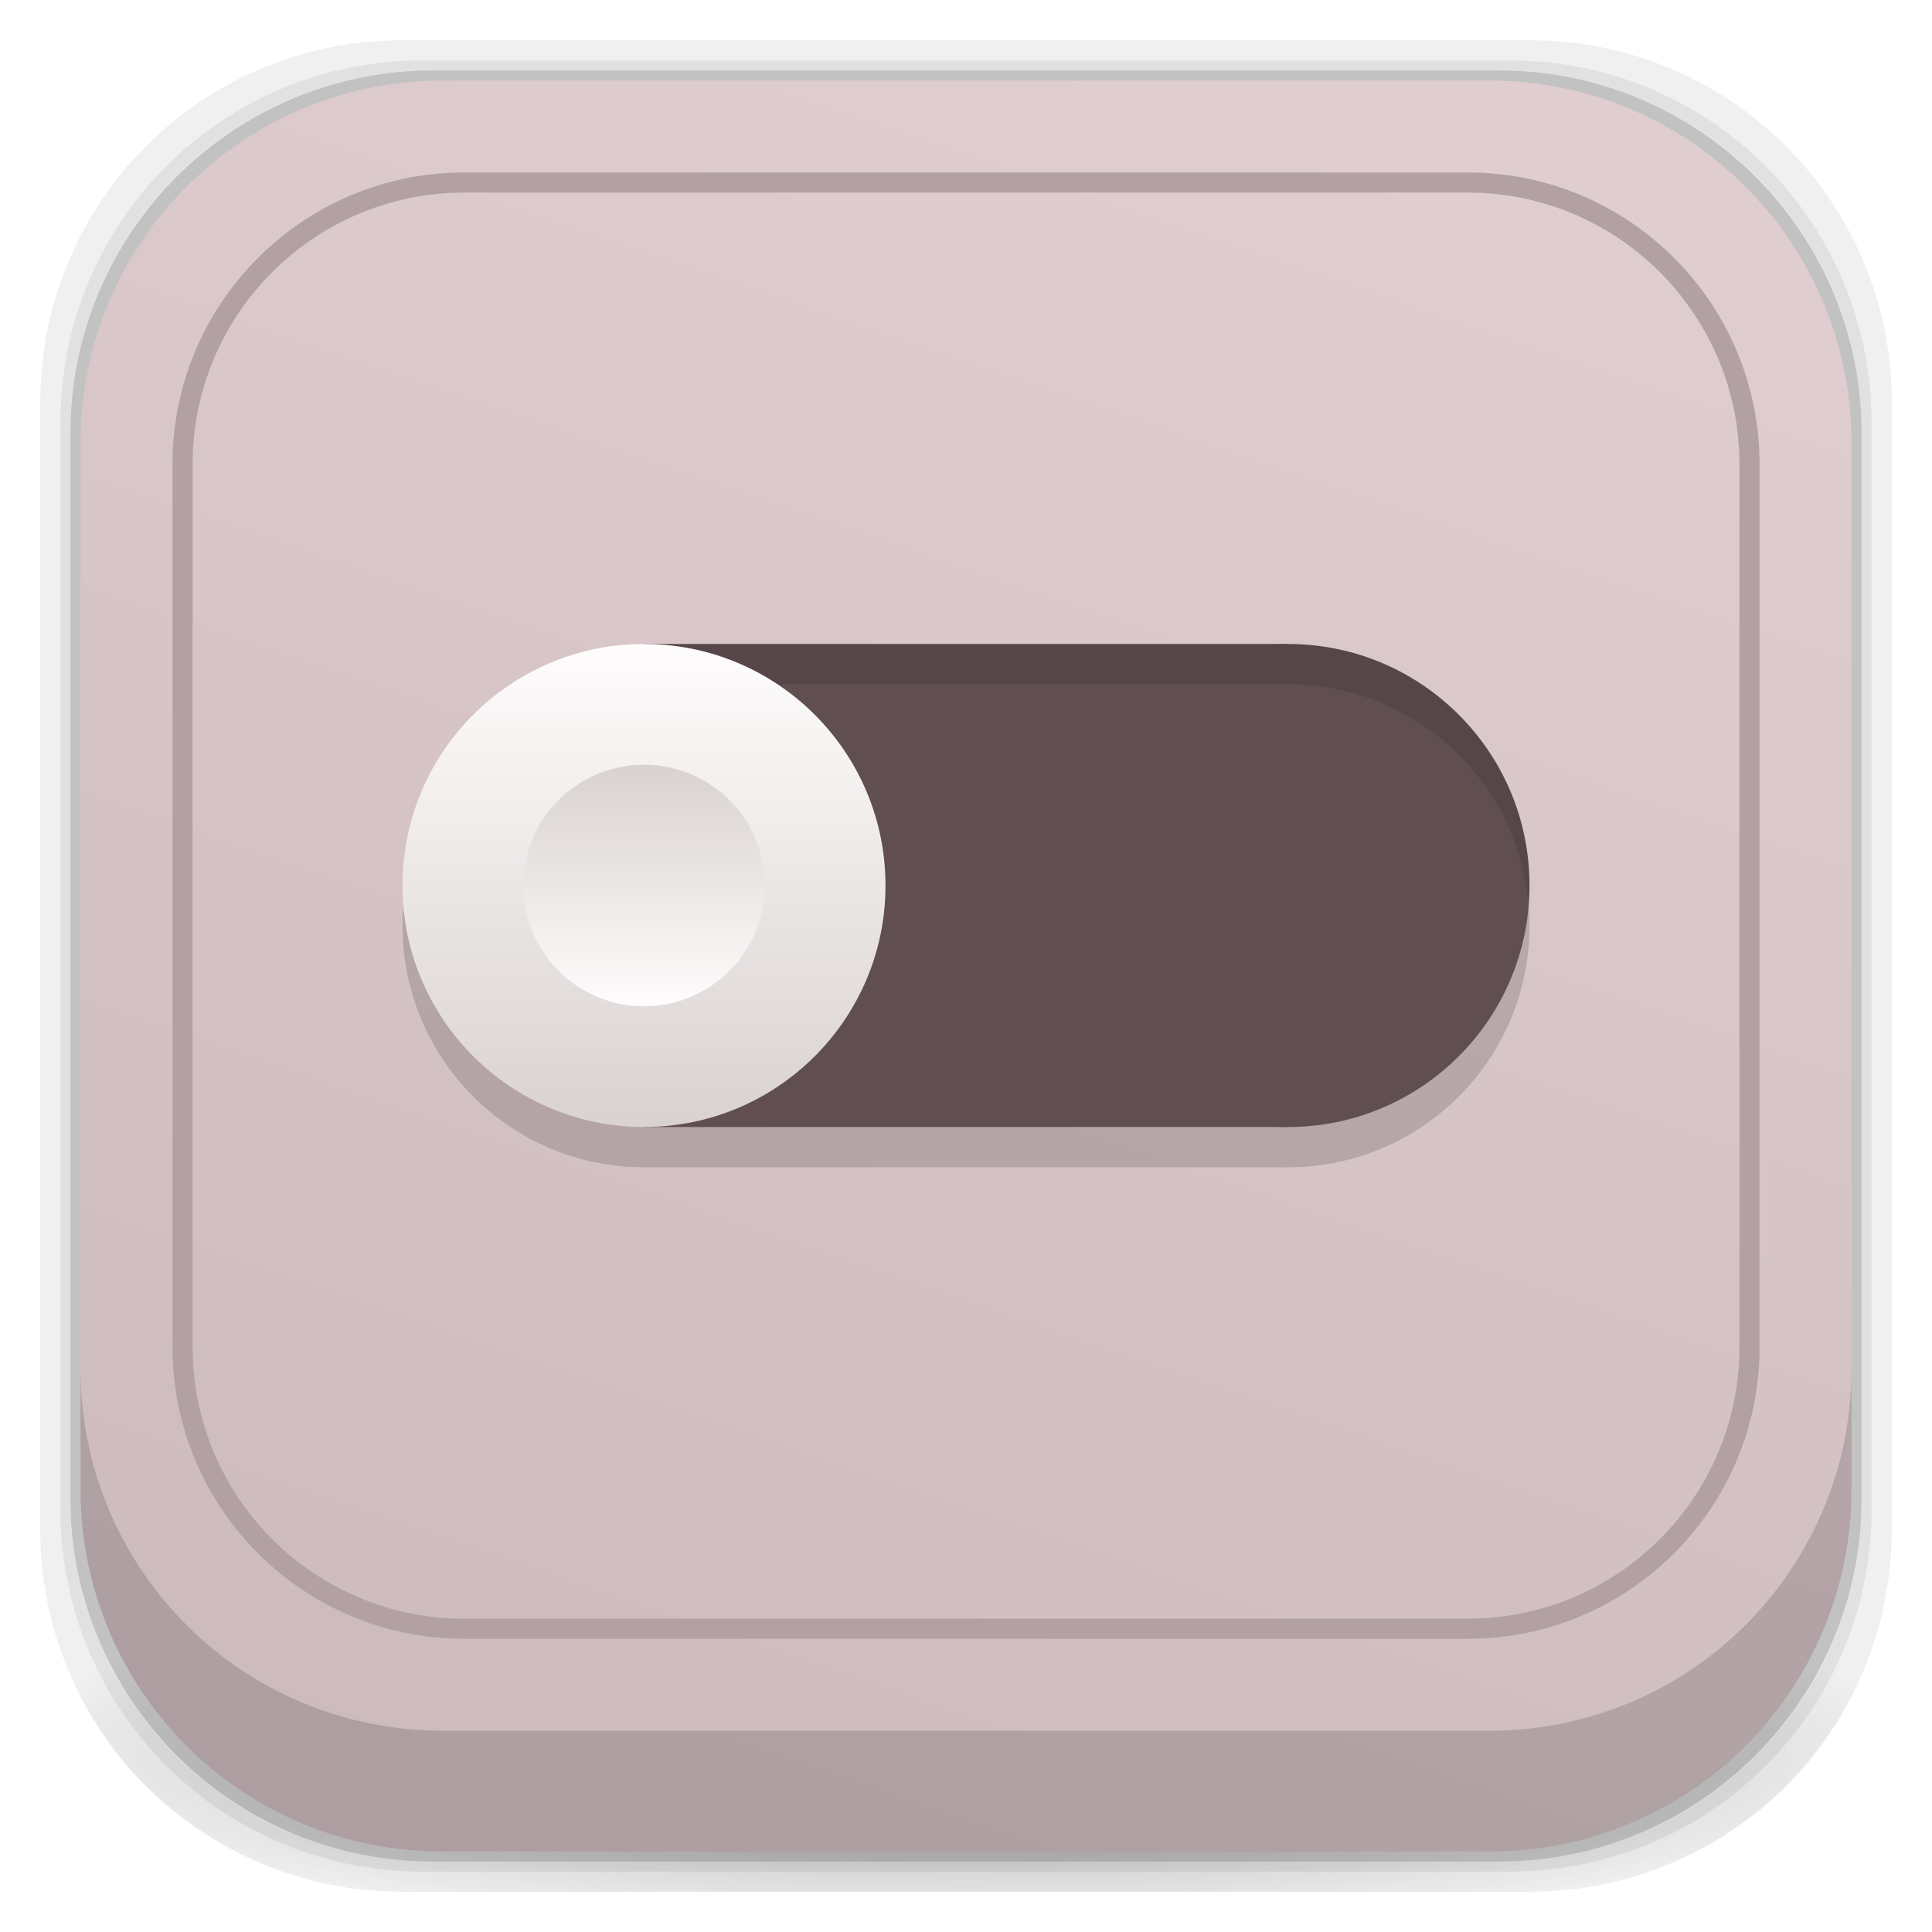
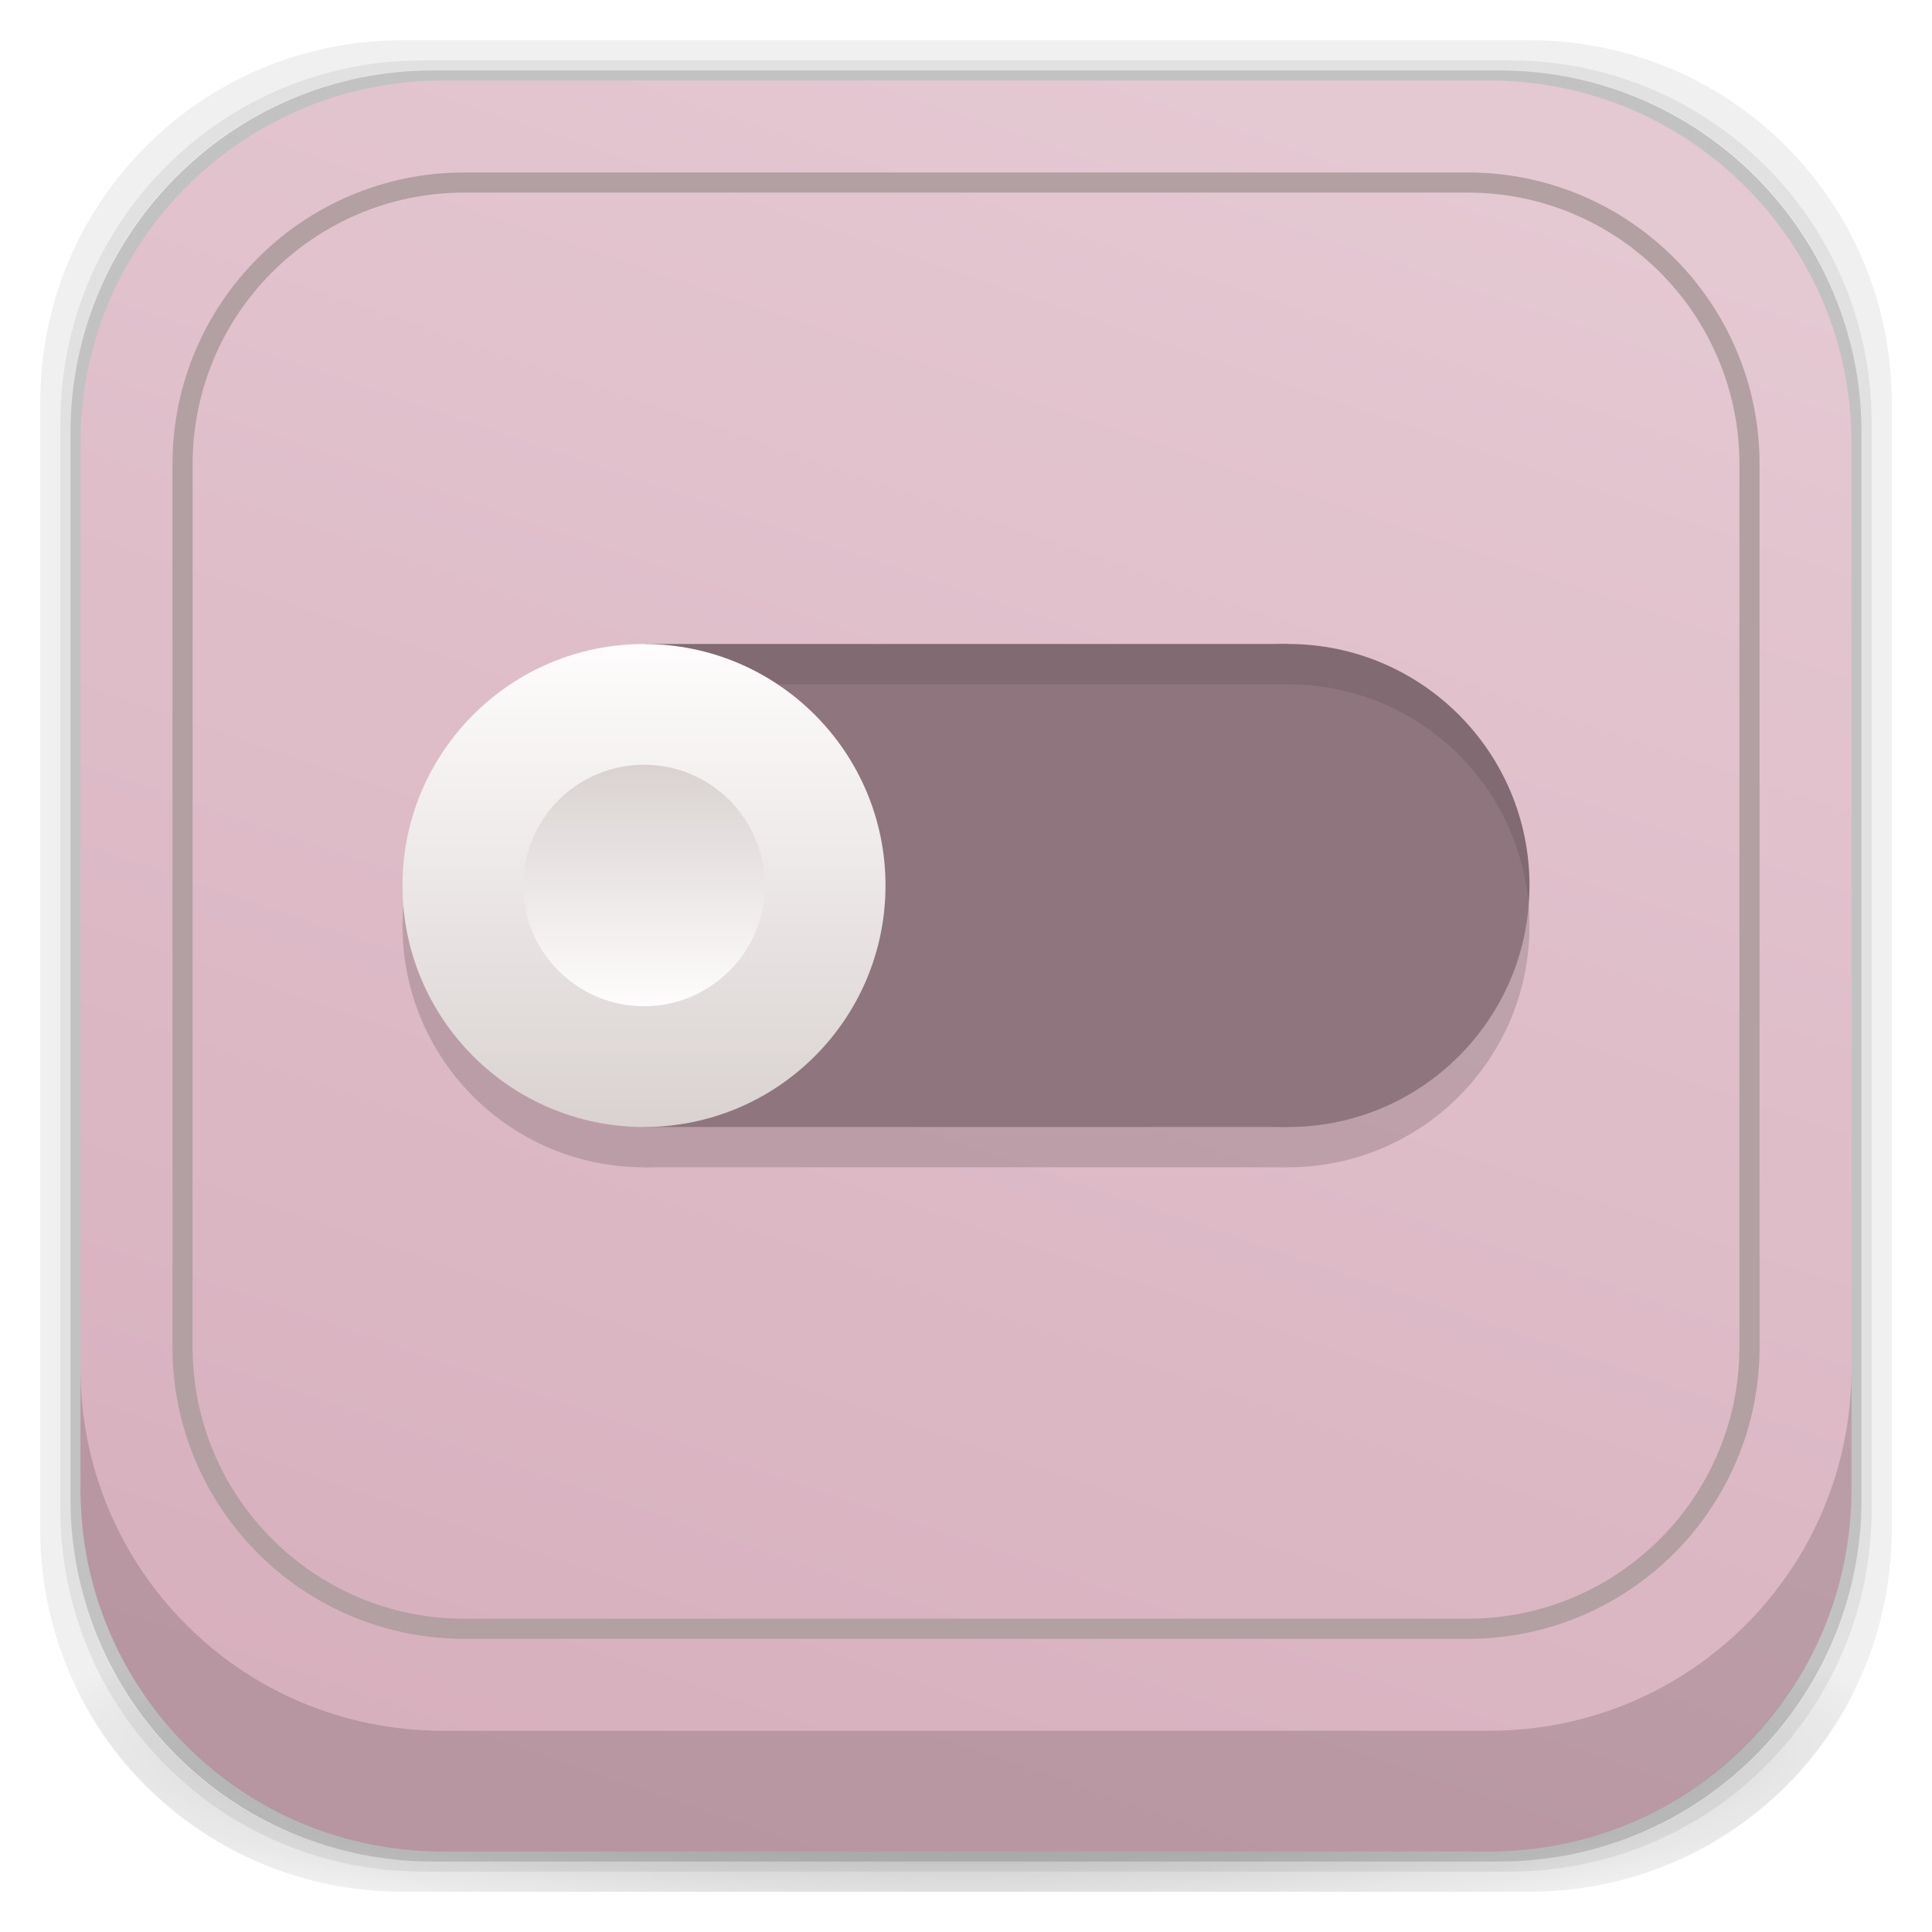
<svg xmlns="http://www.w3.org/2000/svg" xmlns:xlink="http://www.w3.org/1999/xlink" width="48" height="48" id="svg4230" version="1.1">
  <defs id="defs4232">
    <linearGradient id="linearGradient3846">
-       <stop style="stop-color:#dfcdd0;stop-opacity:1;" offset="0" id="stop3848" />
-       <stop style="stop-color:#ccbabd;stop-opacity:1;" offset="1" id="stop3850" />
+       <stop style="stop-color:#e4c8d2;stop-opacity:1;" offset="0" id="stop3848" />
+       <stop style="stop-color:#d7afbd;stop-opacity:1;" offset="1" id="stop3850" />
    </linearGradient>
    <linearGradient id="linearGradient3796">
      <stop style="stop-color:#f7f7f7;stop-opacity:1;" offset="0" id="stop3798" />
      <stop style="stop-color:#ececec;stop-opacity:1;" offset="1" id="stop3800" />
    </linearGradient>
    <linearGradient id="linearGradient4524">
      <stop style="stop-color:#1c5ed1;stop-opacity:1;" offset="0" id="stop4526" />
      <stop style="stop-color:#3675e3;stop-opacity:1;" offset="1" id="stop4528" />
    </linearGradient>
    <linearGradient id="linearGradient4243">
      <stop style="stop-color:#000000;stop-opacity:1;" offset="0" id="stop4245" />
      <stop style="stop-color:#000000;stop-opacity:0;" offset="1" id="stop4247" />
    </linearGradient>
    <radialGradient xlink:href="#linearGradient4243" id="radialGradient4274" gradientUnits="userSpaceOnUse" gradientTransform="matrix(1.043478,0,0,0.1956518,-1.04348,35.18481)" cx="24" cy="42.5" fx="24" fy="42.5" r="23" />
    <linearGradient id="linearGradient3068-1">
      <stop style="stop-color:#dfdfdf;stop-opacity:1;" offset="0" id="stop3070-5" />
      <stop style="stop-color:#ffffff;stop-opacity:1;" offset="1" id="stop3072-7" />
    </linearGradient>
    <linearGradient xlink:href="#linearGradient3068-1" id="linearGradient4245" x1="24.231" y1="1043.135" x2="24.231" y2="1010.48" gradientUnits="userSpaceOnUse" />
    <linearGradient xlink:href="#linearGradient3846" id="linearGradient3852" x1="30" y1="2" x2="15" y2="46" gradientUnits="userSpaceOnUse" />
    <linearGradient y2="17" x2="12.5" y1="28" x1="12.5" gradientUnits="userSpaceOnUse" id="linearGradient4554" xlink:href="#linearGradient4512" />
    <linearGradient gradientUnits="userSpaceOnUse" y2="2" x2="24" y1="46" x1="24" id="linearGradient4530" xlink:href="#linearGradient4524-4" />
    <linearGradient y2="17" x2="12.5" y1="28" x1="12.5" gradientUnits="userSpaceOnUse" id="linearGradient4522" xlink:href="#linearGradient4512" />
    <linearGradient gradientUnits="userSpaceOnUse" y2="17" x2="12.5" y1="28" x1="12.5" id="linearGradient4518" xlink:href="#linearGradient4512" />
    <radialGradient r="23" fy="42.5" fx="24" cy="42.5" cx="24" gradientTransform="matrix(1.043478,0,0,0.1956518,-1.04348,35.18481)" gradientUnits="userSpaceOnUse" id="radialGradient4274-3" xlink:href="#linearGradient4243-3" />
    <linearGradient id="linearGradient3764" x1="1" x2="47" gradientUnits="userSpaceOnUse" gradientTransform="translate(-47.99779,0.00221467)">
      <stop stop-color="#e4e4e4" stop-opacity="1" id="stop3935" />
      <stop offset="1" stop-color="#eee" stop-opacity="1" id="stop3937" />
    </linearGradient>
    <clipPath id="clipPath-867792831">
      <g transform="translate(0,-1004.362)" id="g3940">
        <rect rx="4" y="1005.36" x="1" height="46" width="46" fill="#1890d0" id="rect3942" />
      </g>
    </clipPath>
    <clipPath id="clipPath-887332295">
      <g transform="translate(0,-1004.362)" id="g3945">
        <rect rx="4" y="1005.36" x="1" height="46" width="46" fill="#1890d0" id="rect3947" />
      </g>
    </clipPath>
    <linearGradient id="linearGradient3811-3">
      <stop id="stop3813-0" offset="0" style="stop-color:#000000;stop-opacity:1;" />
      <stop id="stop3815-0" offset="1" style="stop-color:#000000;stop-opacity:0;" />
    </linearGradient>
    <linearGradient id="linearGradient3702-501-757-0-4-0">
      <stop offset="0" style="stop-color:#181818;stop-opacity:0" id="stop2895-0-2-1" />
      <stop offset="0.5" style="stop-color:#181818;stop-opacity:1" id="stop2897-2-8-2" />
      <stop offset="1" style="stop-color:#181818;stop-opacity:0" id="stop2899-6-1-6" />
    </linearGradient>
    <linearGradient id="linearGradient3688-464-309-8-9-4">
      <stop offset="0" style="stop-color:#181818;stop-opacity:1" id="stop2889-9-9-1" />
      <stop offset="1" style="stop-color:#181818;stop-opacity:0" id="stop2891-4-2-9" />
    </linearGradient>
    <linearGradient id="linearGradient3688-166-749-5-9-1">
      <stop offset="0" style="stop-color:#181818;stop-opacity:1" id="stop2883-0-2-9" />
      <stop offset="1" style="stop-color:#181818;stop-opacity:0" id="stop2885-5-3-8" />
    </linearGradient>
    <radialGradient r="2.5" fy="43.5" fx="4.993" cy="43.5" cx="4.993" gradientTransform="matrix(2.320171,0,0,0.4,28.61784,28.6)" gradientUnits="userSpaceOnUse" id="radialGradient4351" xlink:href="#linearGradient3688-166-749-5-9-1" />
    <linearGradient id="linearGradient4192">
      <stop id="stop4194" offset="0" style="stop-color:#4970a4;stop-opacity:1;" />
      <stop id="stop4196" offset="1" style="stop-color:#6090c0;stop-opacity:1;" />
    </linearGradient>
    <linearGradient id="linearGradient4200">
      <stop id="stop4202" offset="0" style="stop-color:#427dbe;stop-opacity:1;" />
      <stop id="stop4204" offset="1" style="stop-color:#739bd1;stop-opacity:1;" />
    </linearGradient>
    <linearGradient id="linearGradient4208">
      <stop id="stop4210" offset="0" style="stop-color:#70a3d6;stop-opacity:1;" />
      <stop id="stop4212" offset="1" style="stop-color:#88b6e1;stop-opacity:1;" />
    </linearGradient>
    <linearGradient id="linearGradient4216">
      <stop id="stop4218" offset="0" style="stop-color:#a0c4e6;stop-opacity:1;" />
      <stop id="stop4220" offset="1" style="stop-color:#d0e2f1;stop-opacity:1;" />
    </linearGradient>
    <linearGradient id="linearGradient4243-3">
      <stop id="stop4245-6" offset="0" style="stop-color:#000000;stop-opacity:1;" />
      <stop id="stop4247-3" offset="1" style="stop-color:#000000;stop-opacity:0;" />
    </linearGradient>
    <linearGradient id="linearGradient4512">
      <stop id="stop4514" offset="0" style="stop-color:#d9d2d1;stop-opacity:1;" />
      <stop id="stop4516" offset="1" style="stop-color:#fefcfc;stop-opacity:1;" />
    </linearGradient>
    <linearGradient id="linearGradient4524-4">
      <stop id="stop4526-4" offset="0" style="stop-color:#3aacff;stop-opacity:1;" />
      <stop id="stop4528-2" offset="1" style="stop-color:#7dbbff;stop-opacity:1;" />
    </linearGradient>
    <linearGradient xlink:href="#linearGradient4512" id="linearGradient4185" gradientUnits="userSpaceOnUse" x1="12.5" y1="28" x2="12.5" y2="17" />
    <linearGradient xlink:href="#linearGradient4512" id="linearGradient4187" gradientUnits="userSpaceOnUse" x1="12.5" y1="28" x2="12.5" y2="17" />
  </defs>
  <g id="layer3" style="display:inline">
    <path style="opacity:0.06;fill:#000000;fill-opacity:1;stroke:none" d="M 10,1 C 5.014,1 1,5.014 1,10 l 0,28 c 0,4.986 4.014,9 9,9 l 28,0 c 4.986,0 9,-4.014 9,-9 L 47,10 C 47,5.014 42.986,1 38,1 L 10,1 z m 0.5,0.5 27,0 c 4.986,0 9,4.014 9,9 l 0,27 c 0,4.986 -4.014,9 -9,9 l -27,0 c -4.986,0 -9,-4.014 -9,-9 l 0,-27 c 0,-4.986 4.014,-9 9,-9 z" id="rect3829" />
    <path style="opacity:0.12;fill:#000000;fill-opacity:1;stroke:none" d="m 10.5,1.5 c -4.986,0 -9,4.014 -9,9 l 0,27 c 0,4.986 4.014,9 9,9 l 27,0 c 4.986,0 9,-4.014 9,-9 l 0,-27 c 0,-4.986 -4.014,-9 -9,-9 l -27,0 z m 0.25,0.25 26.5,0 c 4.986,0 9,4.014 9,9 l 0,26.5 c 0,4.986 -4.014,9 -9,9 l -26.5,0 c -4.986,0 -9,-4.014 -9,-9 l 0,-26.5 c 0,-4.986 4.014,-9 9,-9 z" id="rect3827" />
    <rect style="opacity:0.24;fill:#000000;fill-opacity:1;stroke:none" id="rect3038-4" width="44.5" height="44.5" x="1.75" y="1.75" ry="9" rx="9" />
  </g>
  <g id="layer6" style="display:inline">
    <path style="opacity:0.3;fill:url(#radialGradient4274);fill-opacity:1;stroke:none" d="M 1.031,39 C 1.519,43.519 5.347,47 10,47 l 28,0 c 4.653,0 8.481,-3.481 8.969,-8 l -45.938,0 z" id="rect4241" />
  </g>
  <g id="layer2" style="display:inline">
    <rect style="fill:url(#linearGradient3852);fill-opacity:1;stroke:none" id="rect3038" width="44" height="44" x="2" y="2" ry="9" rx="9" />
    <rect style="fill:none;stroke:#b2a0a3;stroke-width:0.5;stroke-opacity:1;stroke-miterlimit:4;stroke-dasharray:none" id="rect3854" width="38.931" height="35.931" x="4.535" y="4.535" rx="7" ry="7" />
    <g transform="translate(0,-1006.362)" style="opacity:0.15;fill:#000000;fill-opacity:1" id="g4557">
      <path id="path4548" d="m 16,19 16,0 0,12 -16,0 z" style="fill:#000000;fill-opacity:1;stroke:none;display:inline" transform="translate(0,1004.362)" />
      <path style="fill:#000000;fill-opacity:1;stroke:none" id="path4550" d="M 18,22.5 C 18,25.538 15.538,28 12.5,28 9.462,28 7,25.538 7,22.5 7,19.462 9.462,17 12.5,17 c 3.038,0 5.5,2.462 5.5,5.5 z" transform="matrix(1.090909,0,0,1.090909,18.36364,1004.817)" />
      <path transform="matrix(1.090909,0,0,1.090909,2.363636,1004.817)" d="M 18,22.5 C 18,25.538 15.538,28 12.5,28 9.462,28 7,25.538 7,22.5 7,19.462 9.462,17 12.5,17 c 3.038,0 5.5,2.462 5.5,5.5 z" id="path4552" style="fill:#000000;fill-opacity:1;stroke:none" />
    </g>
-     <path style="fill:#604e51;fill-opacity:1;stroke:none" id="path4505" d="m 18,22.5 a 5.5,5.5 0 1 1 -11,0 5.5,5.5 0 1 1 11,0 z" transform="matrix(1.090909,0,0,1.090909,18.36364,-2.5455)" />
-     <path id="path4507" d="m 16,16 16,0 0,12 -16,0 z" style="fill:#604e51;fill-opacity:1;stroke:none;display:inline" />
+     <path style="fill:#8f757e;fill-opacity:1;stroke:none" id="path4505" d="m 18,22.5 a 5.5,5.5 0 1 1 -11,0 5.5,5.5 0 1 1 11,0 z" transform="matrix(1.090909,0,0,1.090909,18.36364,-2.5455)" />
+     <path id="path4507" d="m 16,16 16,0 0,12 -16,0 z" style="fill:#8f757e;fill-opacity:1;stroke:none;display:inline" />
    <path id="path3859" d="m 16,16 0,1 16,0 0,-1 -16,0 z" style="opacity:0.1;fill:#000000;fill-opacity:1;stroke:none;display:inline" />
    <path transform="matrix(1.090909,0,0,1.090909,2.363636,-2.5455)" d="m 18,22.5 a 5.5,5.5 0 1 1 -11,0 5.5,5.5 0 1 1 11,0 z" id="path4503" style="fill:url(#linearGradient4185);fill-opacity:1;stroke:none" />
    <path style="fill:url(#linearGradient4187);fill-opacity:1;stroke:none" id="path4520" d="m 18,22.5 a 5.5,5.5 0 1 1 -11,0 5.5,5.5 0 1 1 11,0 z" transform="matrix(0.5454545,0,0,-0.5454545,9.181818,34.2728)" />
    <path id="path3870" d="m 32,16 0,1 c 3.107,0 5.661,2.349 5.969,5.375 C 37.976,22.252 38,22.125 38,22 38,18.686 35.314,16 32,16 z" style="opacity:0.1;fill:#000000;fill-opacity:1;stroke:none" />
  </g>
  <g id="layer1" transform="translate(0,-1004.362)" style="display:inline" />
  <g id="layer4" style="display:inline">
    <path style="opacity:0.15;fill:#000000;fill-opacity:1;stroke:none" d="m 2,34 0,3 c 0,4.986 4.014,9 9,9 l 26,0 c 4.986,0 9,-4.014 9,-9 l 0,-3 c 0,4.986 -4.014,9 -9,9 L 11,43 C 6.014,43 2,38.986 2,34 Z" id="rect3038-42" />
  </g>
  <g id="layer7" style="display:none">
    <rect rx="9" ry="9" y="2" x="2" height="44" width="44" id="rect4169" style="fill:#abe1ad;fill-opacity:1;stroke:none;display:inline" />
  </g>
</svg>
